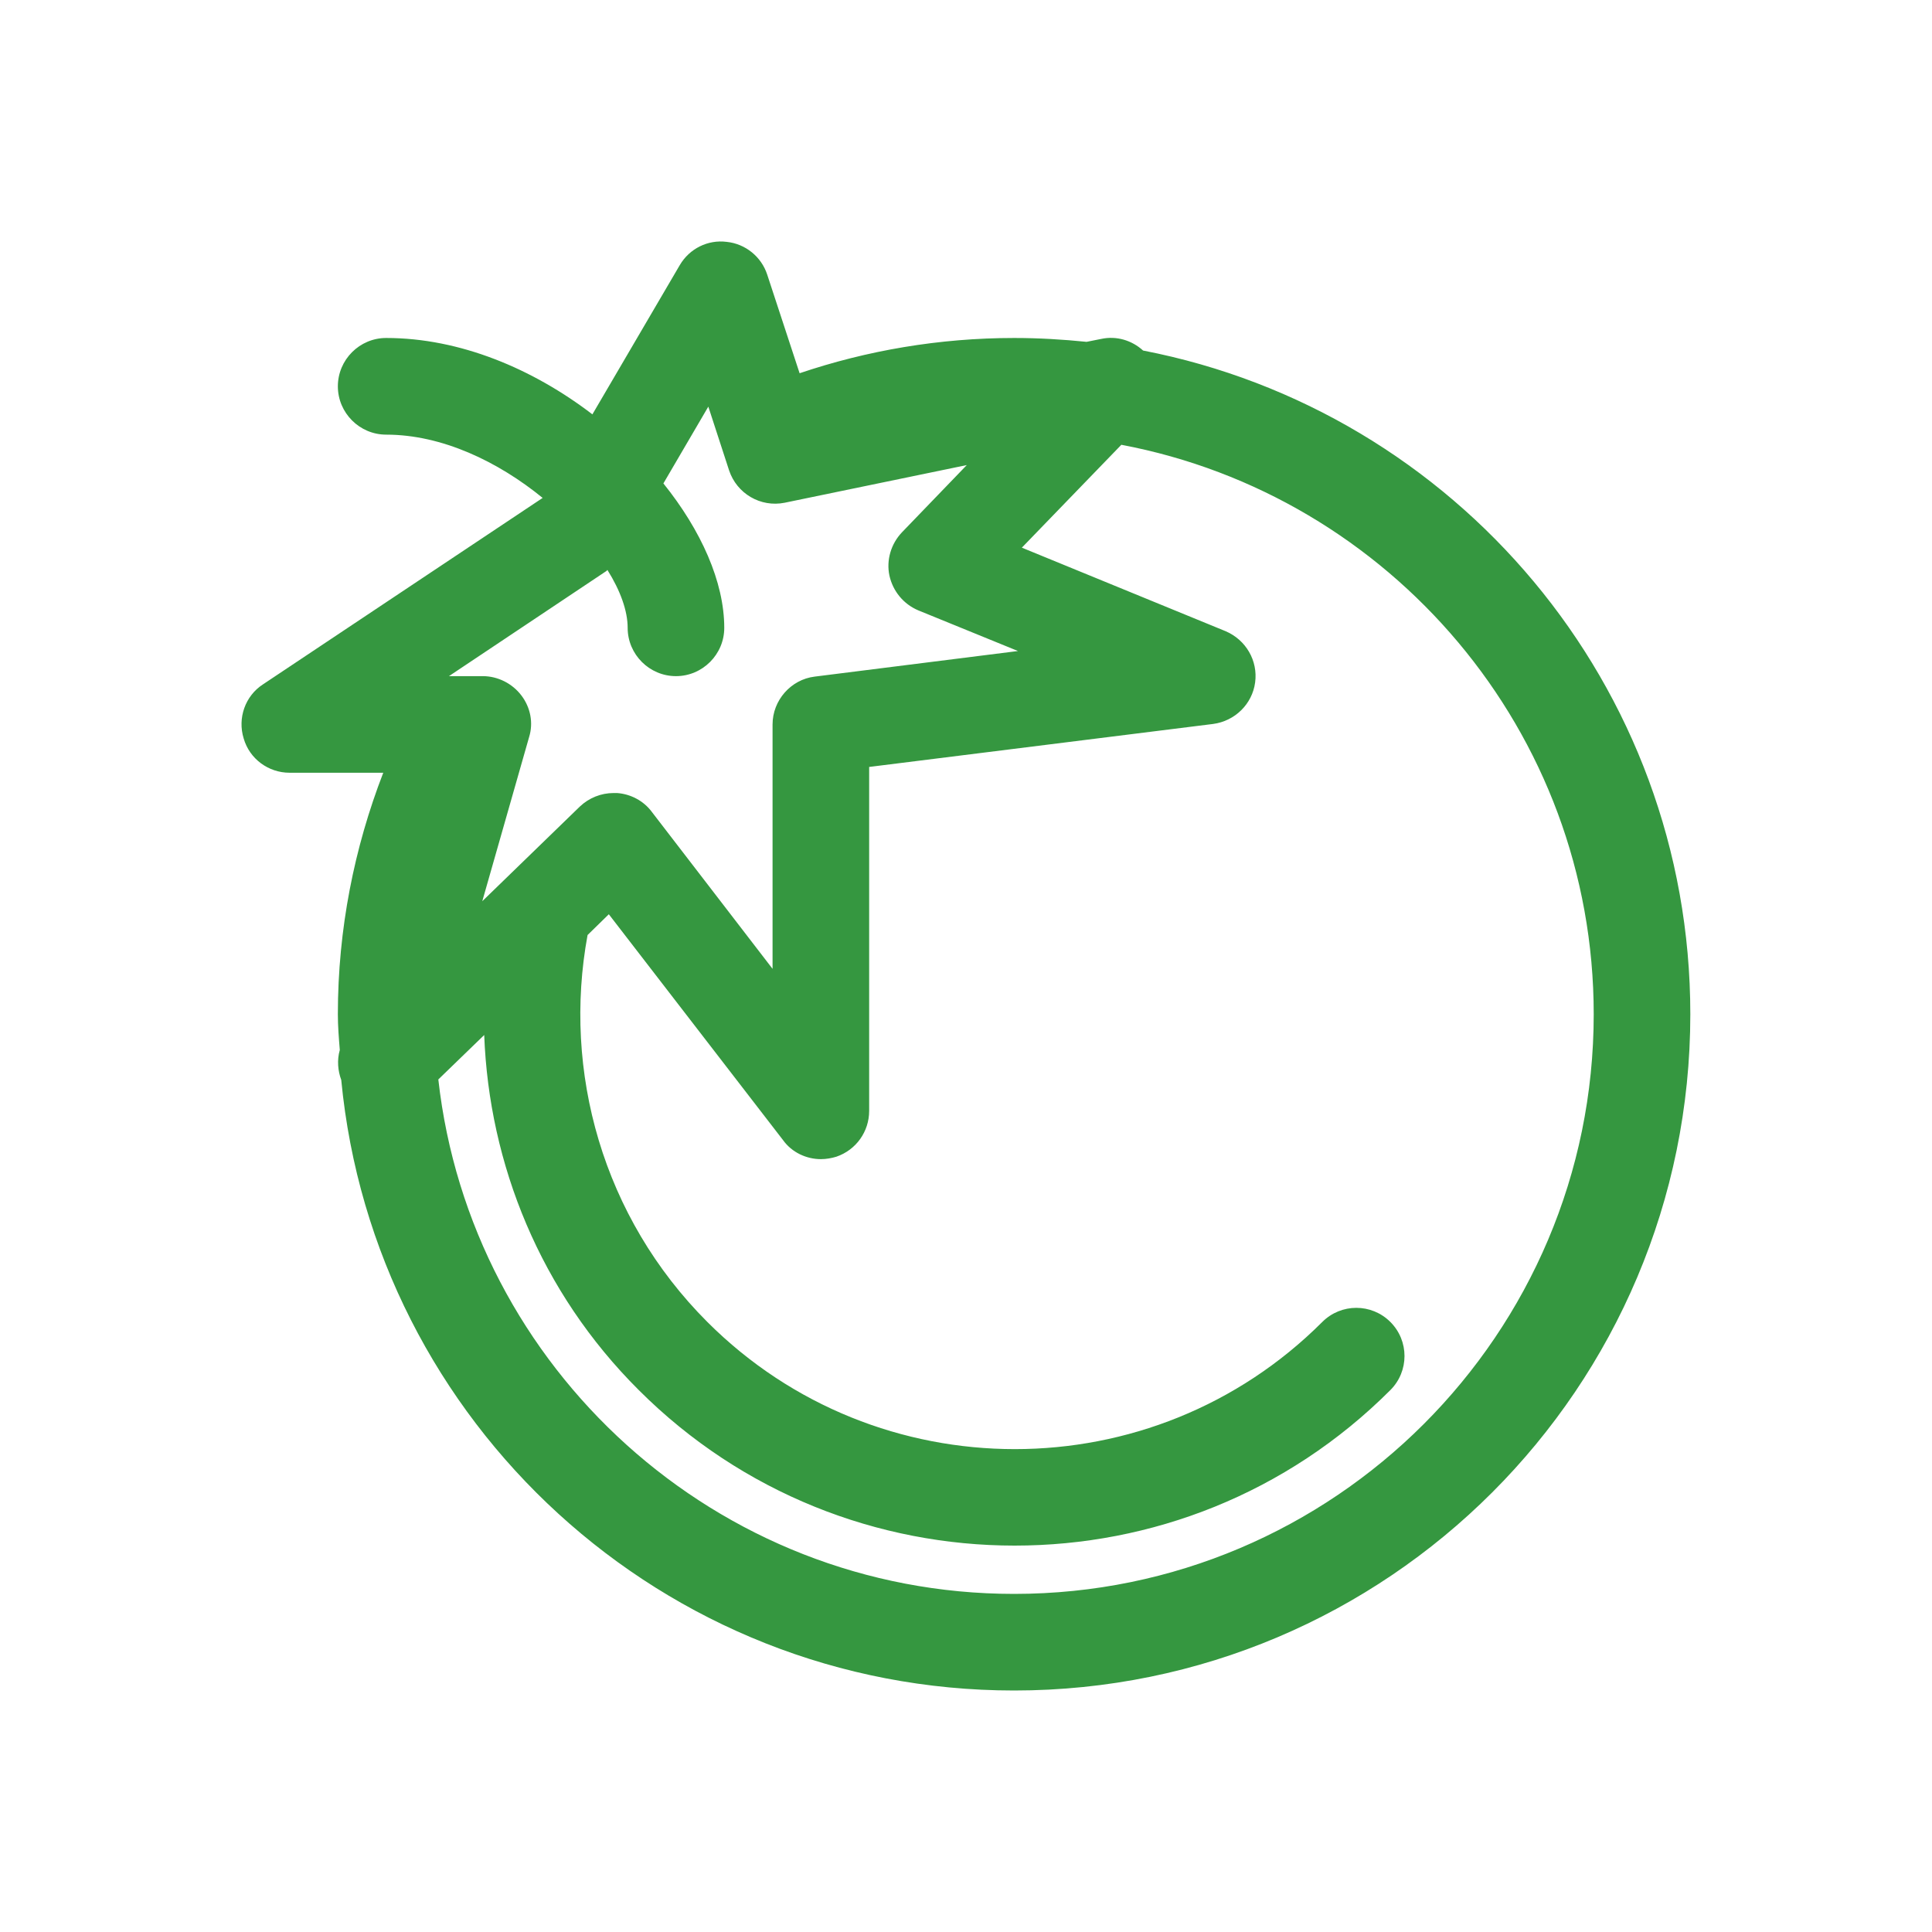
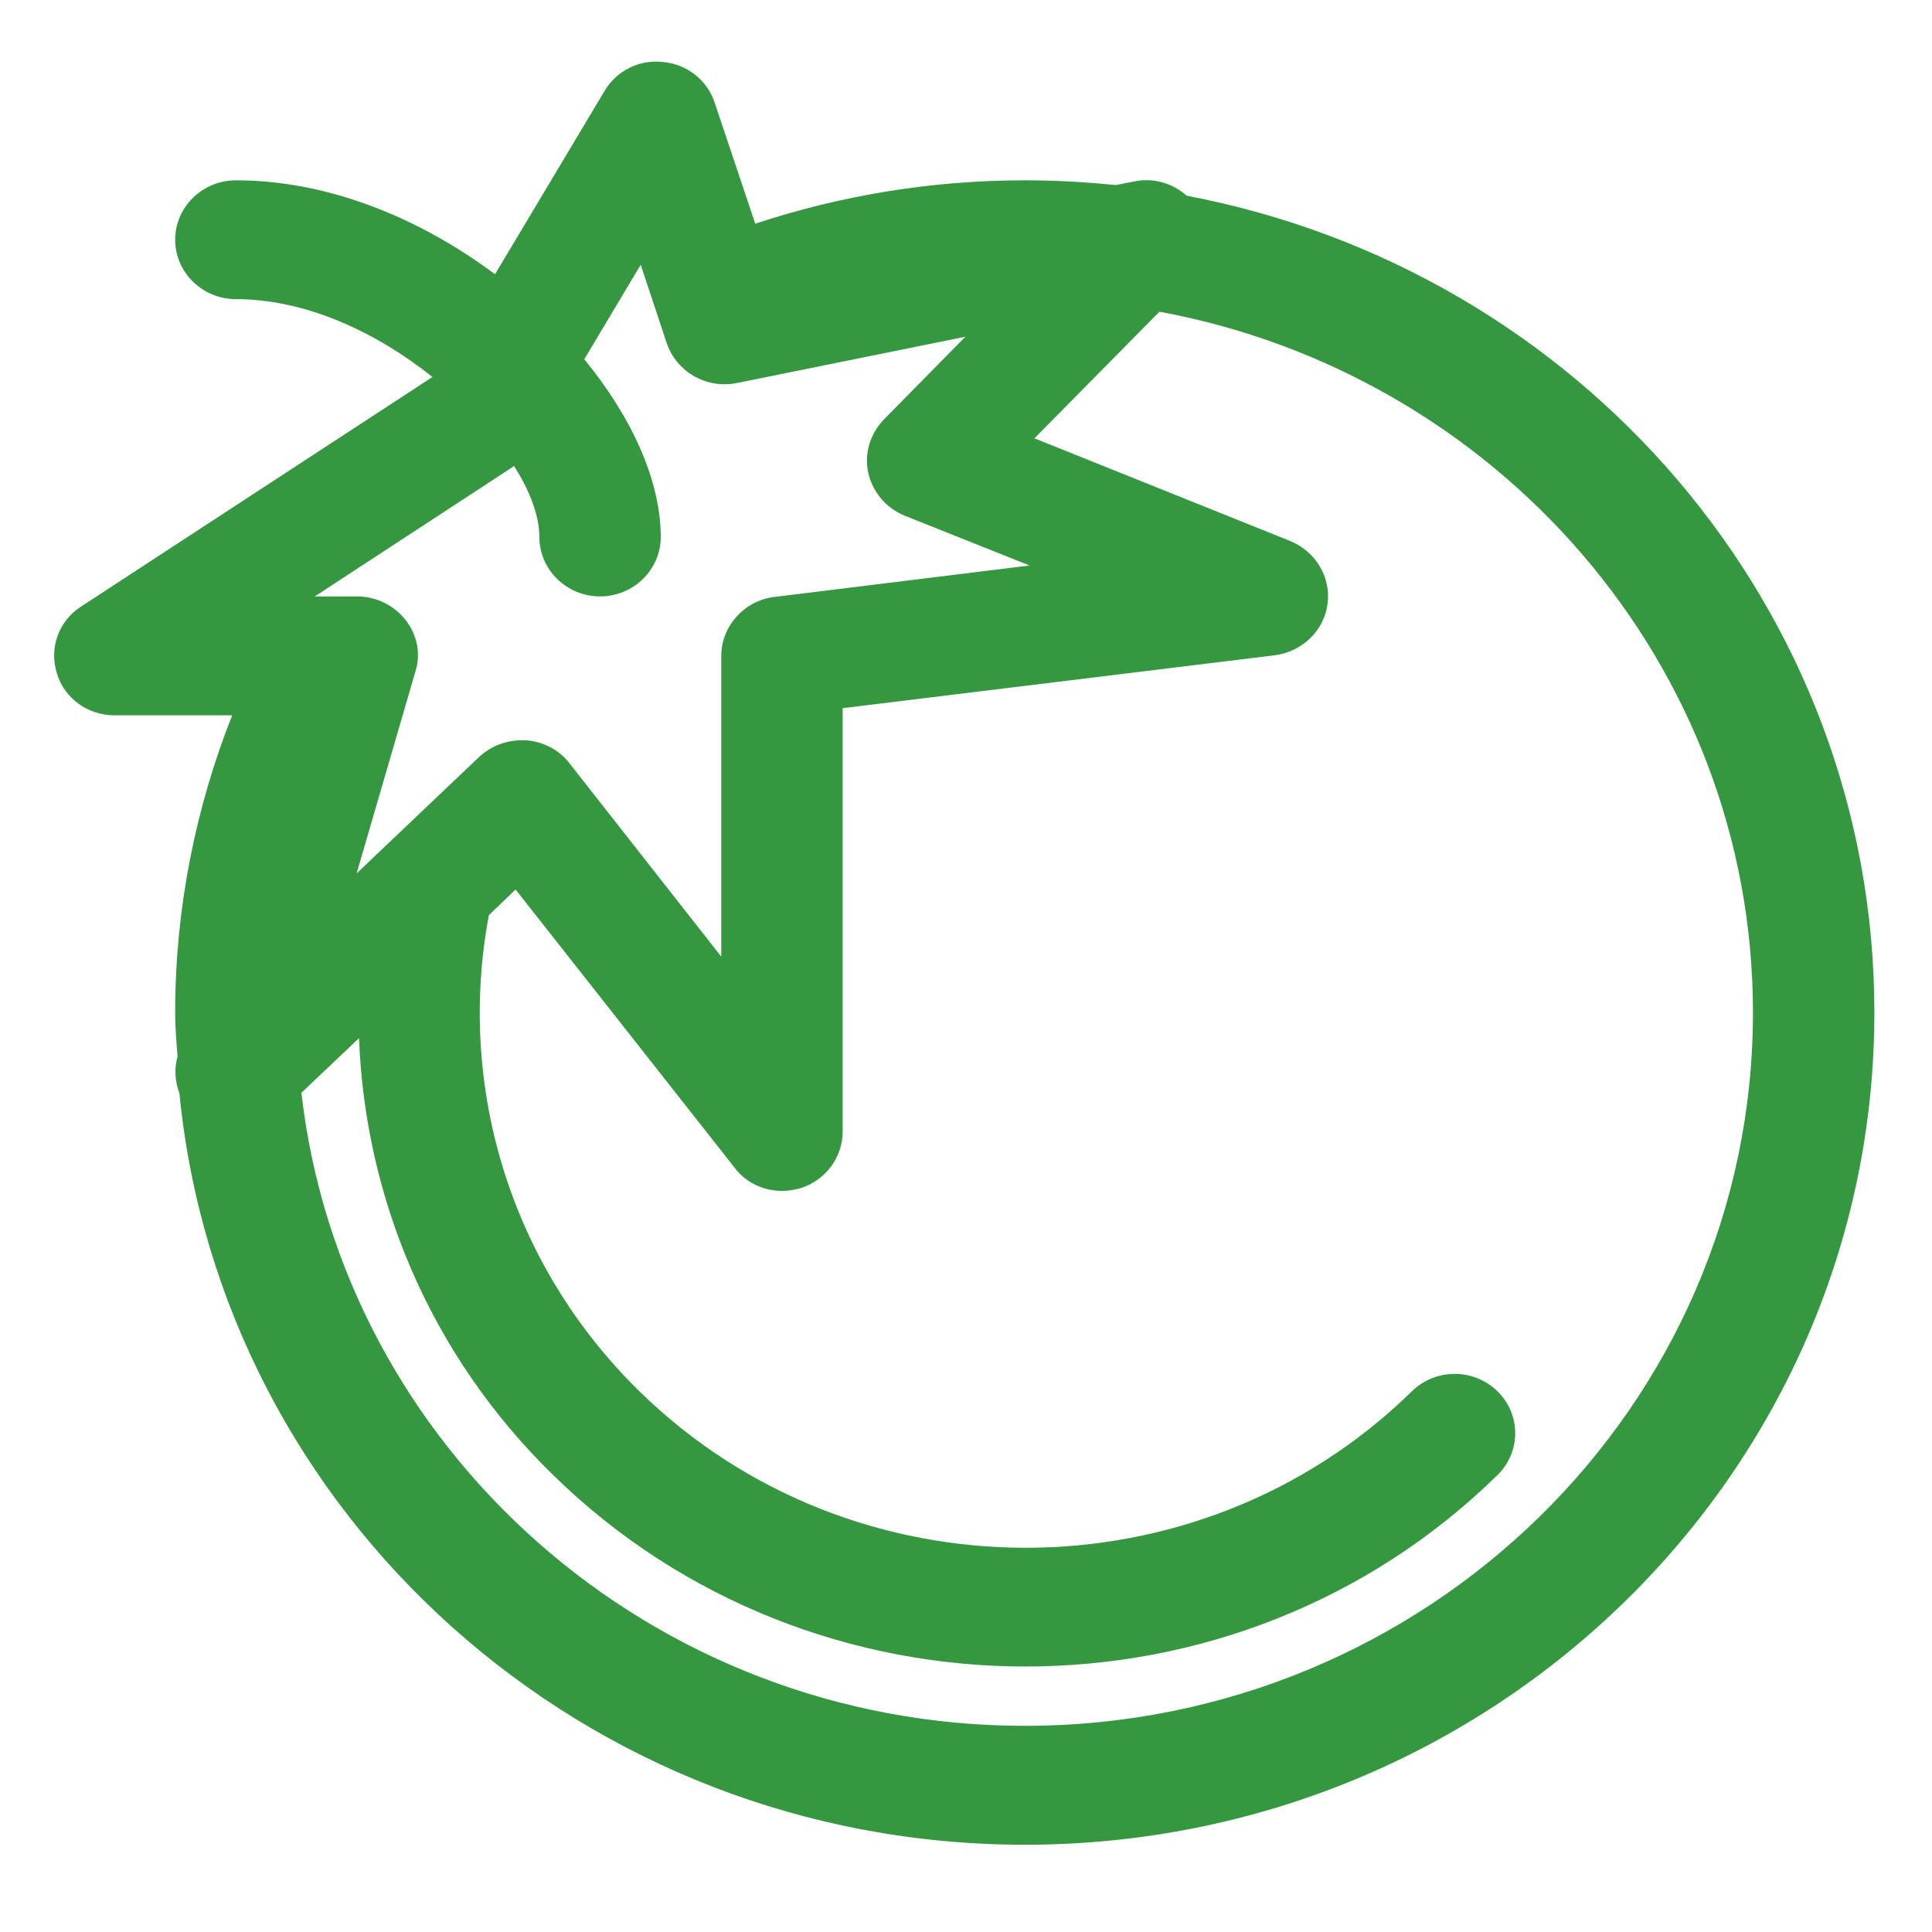
- <svg xmlns="http://www.w3.org/2000/svg" width="32" height="32" viewBox="0 0 32 32" fill="none">
-   <path d="M18.933 5.806C18.749 5.638 18.493 5.558 18.237 5.614L17.997 5.662C17.605 5.622 17.205 5.598 16.797 5.598C15.556 5.598 14.356 5.806 13.244 6.182L12.708 4.55C12.612 4.254 12.348 4.038 12.036 4.006C11.724 3.966 11.42 4.118 11.26 4.39L9.812 6.863C8.828 6.11 7.62 5.598 6.396 5.598C5.956 5.598 5.596 5.958 5.596 6.399C5.596 6.839 5.956 7.199 6.396 7.199C7.324 7.199 8.252 7.647 8.988 8.247L4.356 11.335C4.06 11.527 3.932 11.895 4.036 12.231C4.132 12.567 4.444 12.799 4.796 12.799H6.348C5.868 14.039 5.596 15.391 5.596 16.799C5.596 16.999 5.612 17.191 5.628 17.391C5.58 17.559 5.596 17.735 5.652 17.887C6.196 23.56 10.98 28 16.797 28C22.981 28 27.997 22.984 27.997 16.799C27.997 11.343 24.101 6.807 18.933 5.806ZM16.797 26.4C11.868 26.4 7.796 22.664 7.26 17.879L8.02 17.143C8.1 19.279 8.948 21.399 10.58 23.024C12.292 24.736 14.549 25.6 16.805 25.6C19.061 25.6 21.309 24.744 23.029 23.024C23.341 22.712 23.341 22.208 23.029 21.896C22.717 21.584 22.213 21.584 21.901 21.896C19.093 24.704 14.524 24.704 11.716 21.896C9.98 20.16 9.316 17.743 9.732 15.487L10.084 15.143L12.972 18.887C13.116 19.087 13.356 19.199 13.596 19.199C13.684 19.199 13.772 19.183 13.852 19.159C14.18 19.047 14.396 18.743 14.396 18.399V12.703L20.093 11.991C20.453 11.943 20.741 11.663 20.789 11.303C20.837 10.943 20.637 10.599 20.301 10.455L16.925 9.071L18.573 7.367C23.021 8.207 26.397 12.111 26.397 16.799C26.397 22.096 22.093 26.4 16.797 26.4ZM10.036 9.463C10.052 9.455 10.052 9.447 10.06 9.439C10.276 9.783 10.396 10.119 10.396 10.399C10.396 10.839 10.756 11.199 11.196 11.199C11.636 11.199 11.996 10.839 11.996 10.399C11.996 9.639 11.612 8.783 10.988 8.007L11.732 6.735L12.076 7.791C12.204 8.175 12.596 8.407 12.996 8.327L16.013 7.703L14.941 8.815C14.757 9.007 14.677 9.279 14.732 9.535C14.789 9.791 14.964 10.007 15.213 10.111L16.861 10.783L13.492 11.207C13.1 11.255 12.796 11.599 12.796 11.999V16.047L10.796 13.447C10.66 13.263 10.444 13.151 10.22 13.135C10.204 13.135 10.18 13.135 10.164 13.135C9.956 13.135 9.756 13.215 9.604 13.359L7.988 14.927L8.764 12.207C8.836 11.975 8.788 11.719 8.636 11.519C8.484 11.319 8.244 11.199 7.996 11.199H7.436L10.036 9.463Z" fill="#359740" />
+ <svg xmlns="http://www.w3.org/2000/svg" width="32" height="32" viewBox="0 0 24 24" fill="none" version="1.1" id="svg12">
+   <defs id="defs16" />
+   <path d="M 14.742,2.432 C 14.569,2.277 14.328,2.203 14.086,2.255 l -0.226,0.044 c -0.369,-0.037 -0.746,-0.059 -1.131,-0.059 -1.168,0 -2.299,0.192 -3.347,0.539 L 8.877,1.273 C 8.787,0.999 8.538,0.8 8.244,0.771 7.95,0.734 7.664,0.874 7.513,1.125 L 6.149,3.407 C 5.221,2.713 4.083,2.24 2.93,2.24 c -0.415,0 -0.754,0.332 -0.754,0.738 0,0.406 0.339,0.738 0.754,0.738 0.874,0 1.749,0.414 2.442,0.967 L 1.007,7.535 C 0.729,7.712 0.608,8.051 0.706,8.362 0.796,8.672 1.09,8.886 1.422,8.886 h 1.462 C 2.432,10.03 2.176,11.278 2.176,12.578 c 0,0.185 0.015,0.362 0.03,0.546 -0.045,0.155 -0.03,0.318 0.023,0.458 0.513,5.235 5.02,9.334 10.501,9.334 5.827,0 10.554,-4.63 10.554,-10.338 0,-5.036 -3.671,-9.223 -8.541,-10.146 z M 12.73,21.439 c -4.644,0 -8.481,-3.448 -8.986,-7.864 l 0.716,-0.679 c 0.075,1.972 0.874,3.928 2.412,5.428 1.613,1.58 3.739,2.378 5.865,2.378 2.126,0 4.244,-0.79 5.865,-2.378 0.294,-0.288 0.294,-0.753 0,-1.041 -0.294,-0.288 -0.769,-0.288 -1.063,0 -2.646,2.592 -6.95,2.592 -9.596,0 -1.636,-1.602 -2.262,-3.832 -1.87,-5.915 l 0.332,-0.318 2.721,3.456 c 0.136,0.185 0.362,0.288 0.588,0.288 0.083,0 0.166,-0.015 0.241,-0.037 C 10.264,14.653 10.468,14.372 10.468,14.055 V 8.797 L 15.835,8.14 C 16.175,8.096 16.446,7.837 16.491,7.505 16.536,7.173 16.348,6.855 16.031,6.722 l -3.181,-1.277 1.553,-1.573 c 4.191,0.775 7.373,4.379 7.373,8.706 0,4.888 -4.056,8.861 -9.046,8.861 z M 6.36,5.807 c 0.015,-0.007 0.015,-0.015 0.023,-0.022 0.204,0.318 0.317,0.628 0.317,0.886 0,0.406 0.339,0.738 0.754,0.738 0.415,0 0.754,-0.332 0.754,-0.738 0,-0.702 -0.362,-1.492 -0.95,-2.208 l 0.701,-1.174 0.324,0.975 c 0.121,0.354 0.49,0.569 0.867,0.495 l 2.842,-0.576 -1.01,1.026 c -0.173,0.177 -0.249,0.428 -0.196,0.665 0.053,0.236 0.219,0.436 0.452,0.532 L 12.79,7.025 9.616,7.416 C 9.247,7.461 8.96,7.778 8.96,8.147 V 11.884 L 7.076,9.484 C 6.948,9.314 6.744,9.211 6.533,9.196 c -0.015,0 -0.038,0 -0.053,0 -0.196,0 -0.384,0.074 -0.528,0.207 L 4.43,10.85 5.161,8.339 C 5.229,8.125 5.184,7.889 5.04,7.704 4.897,7.52 4.671,7.409 4.437,7.409 H 3.91 Z" fill="#359740" id="path10" style="stroke-width:0.933" />
</svg>
